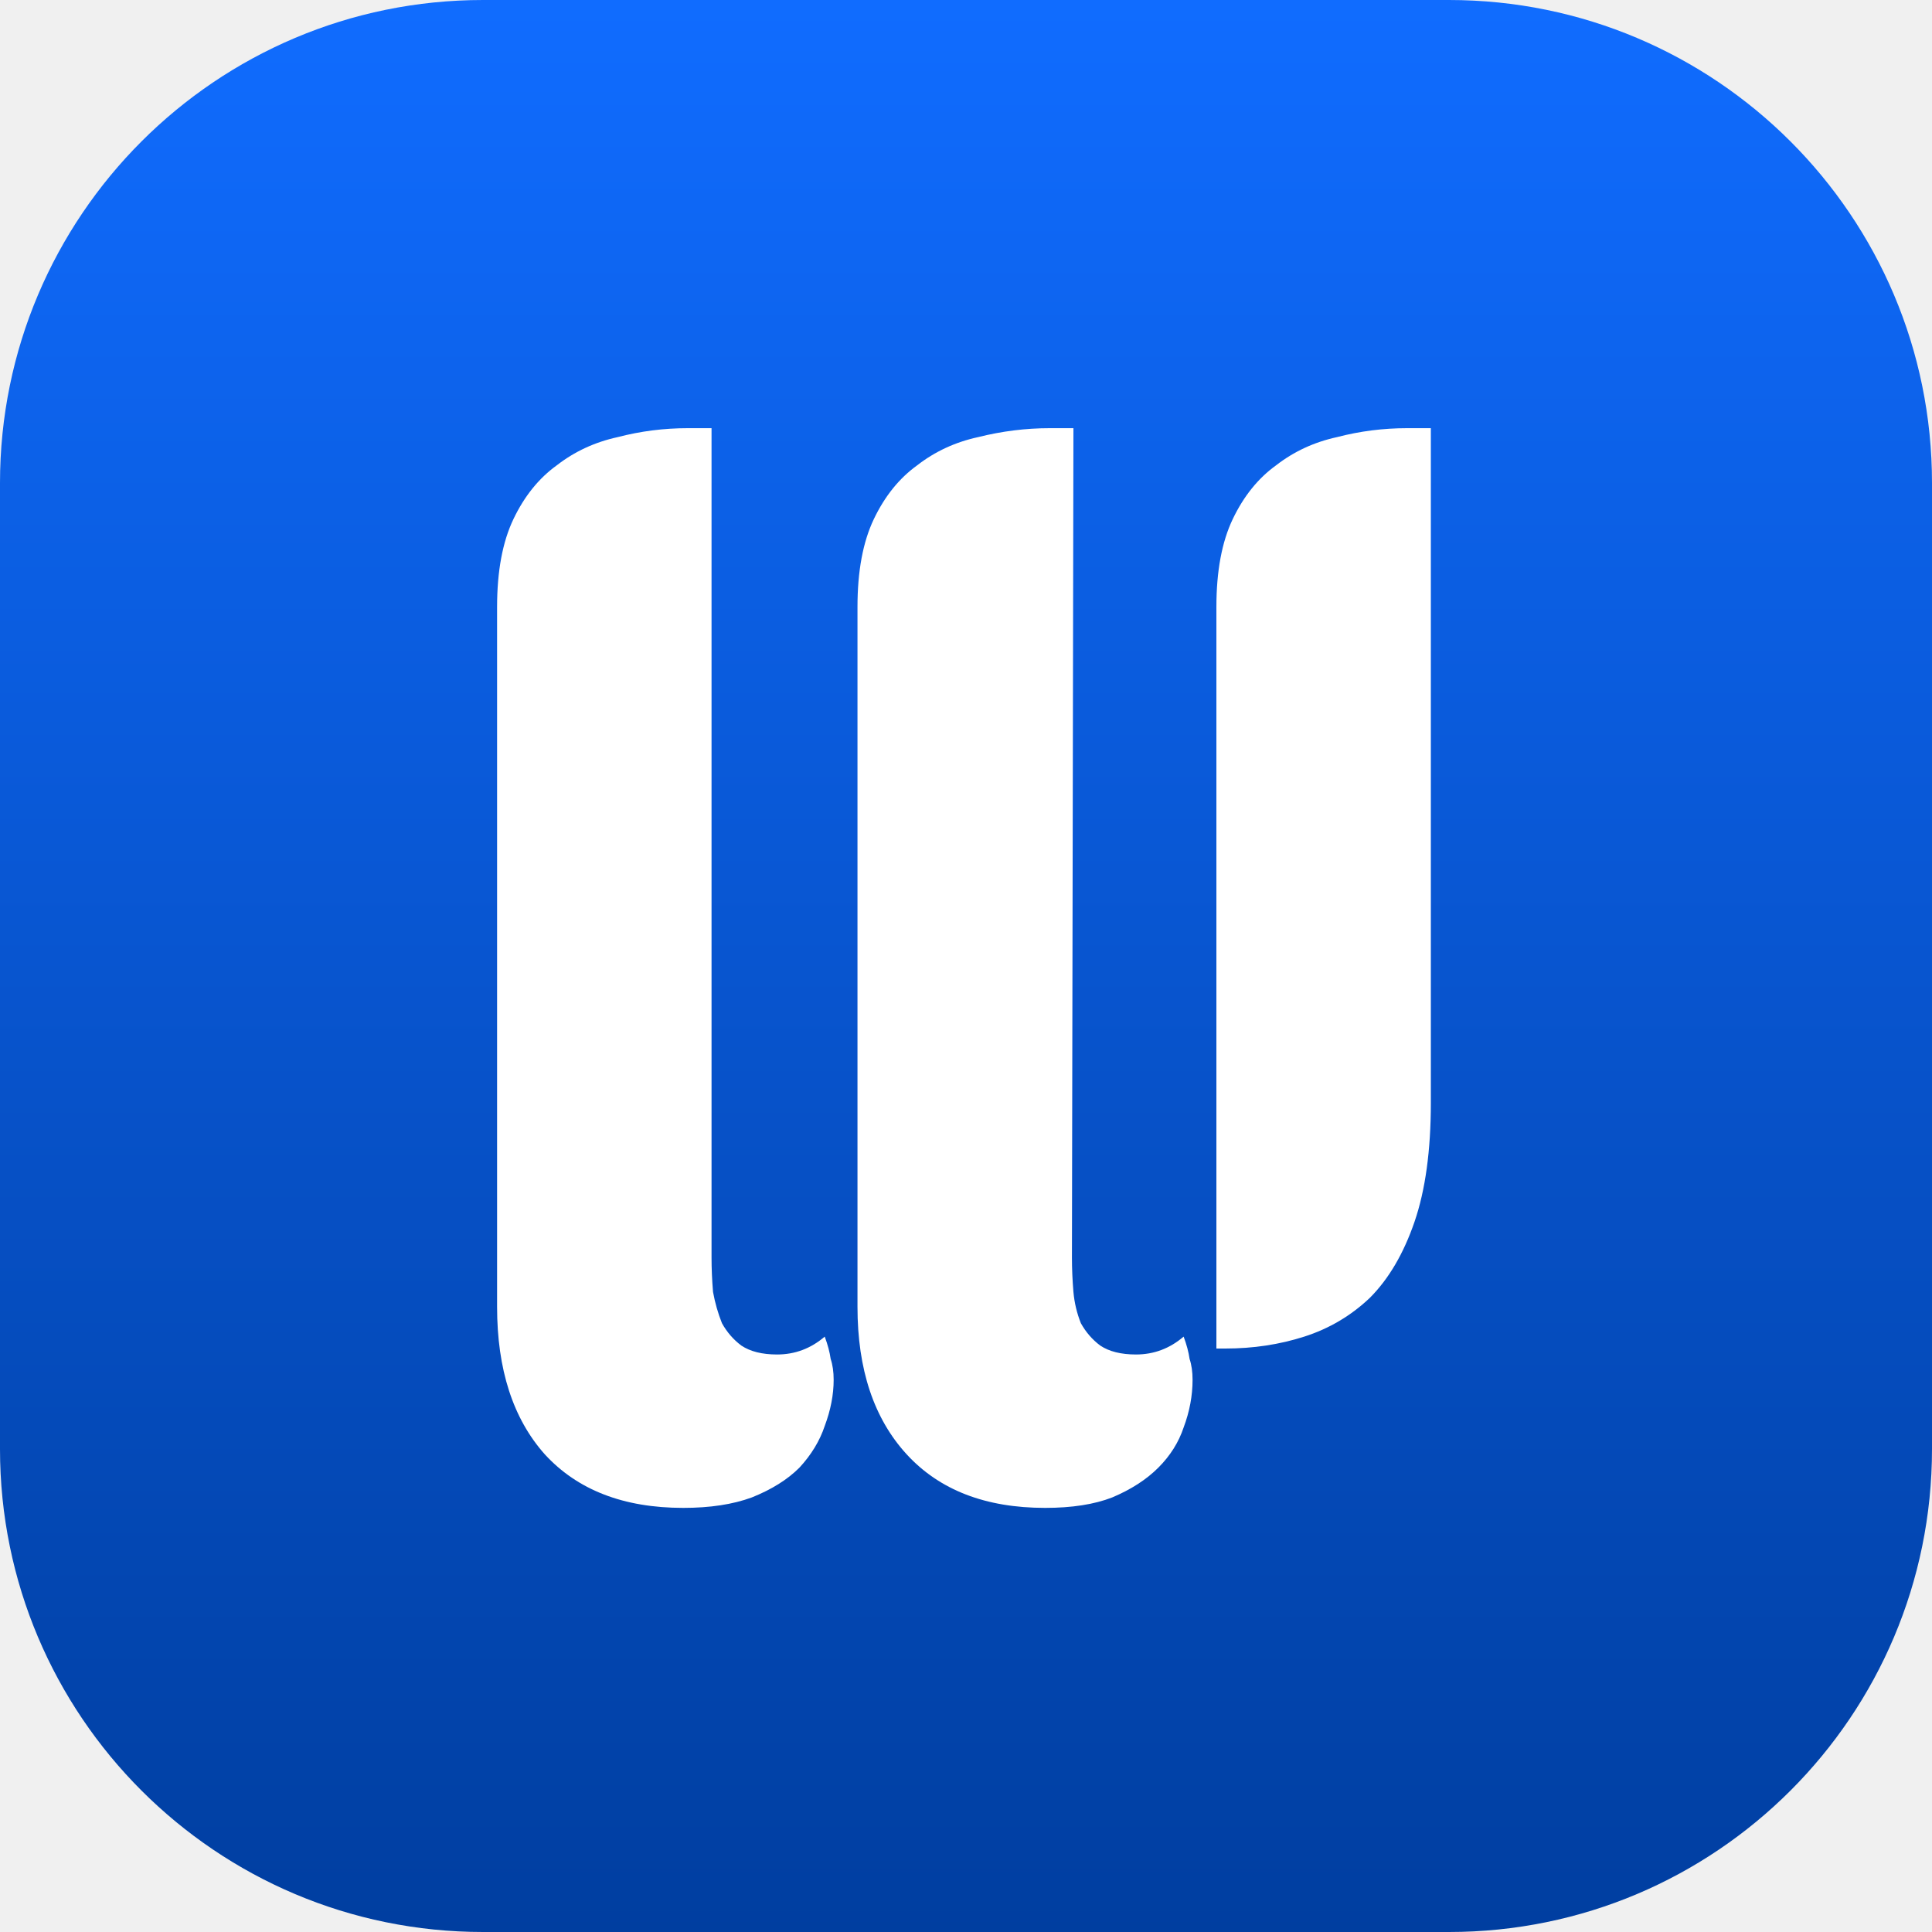
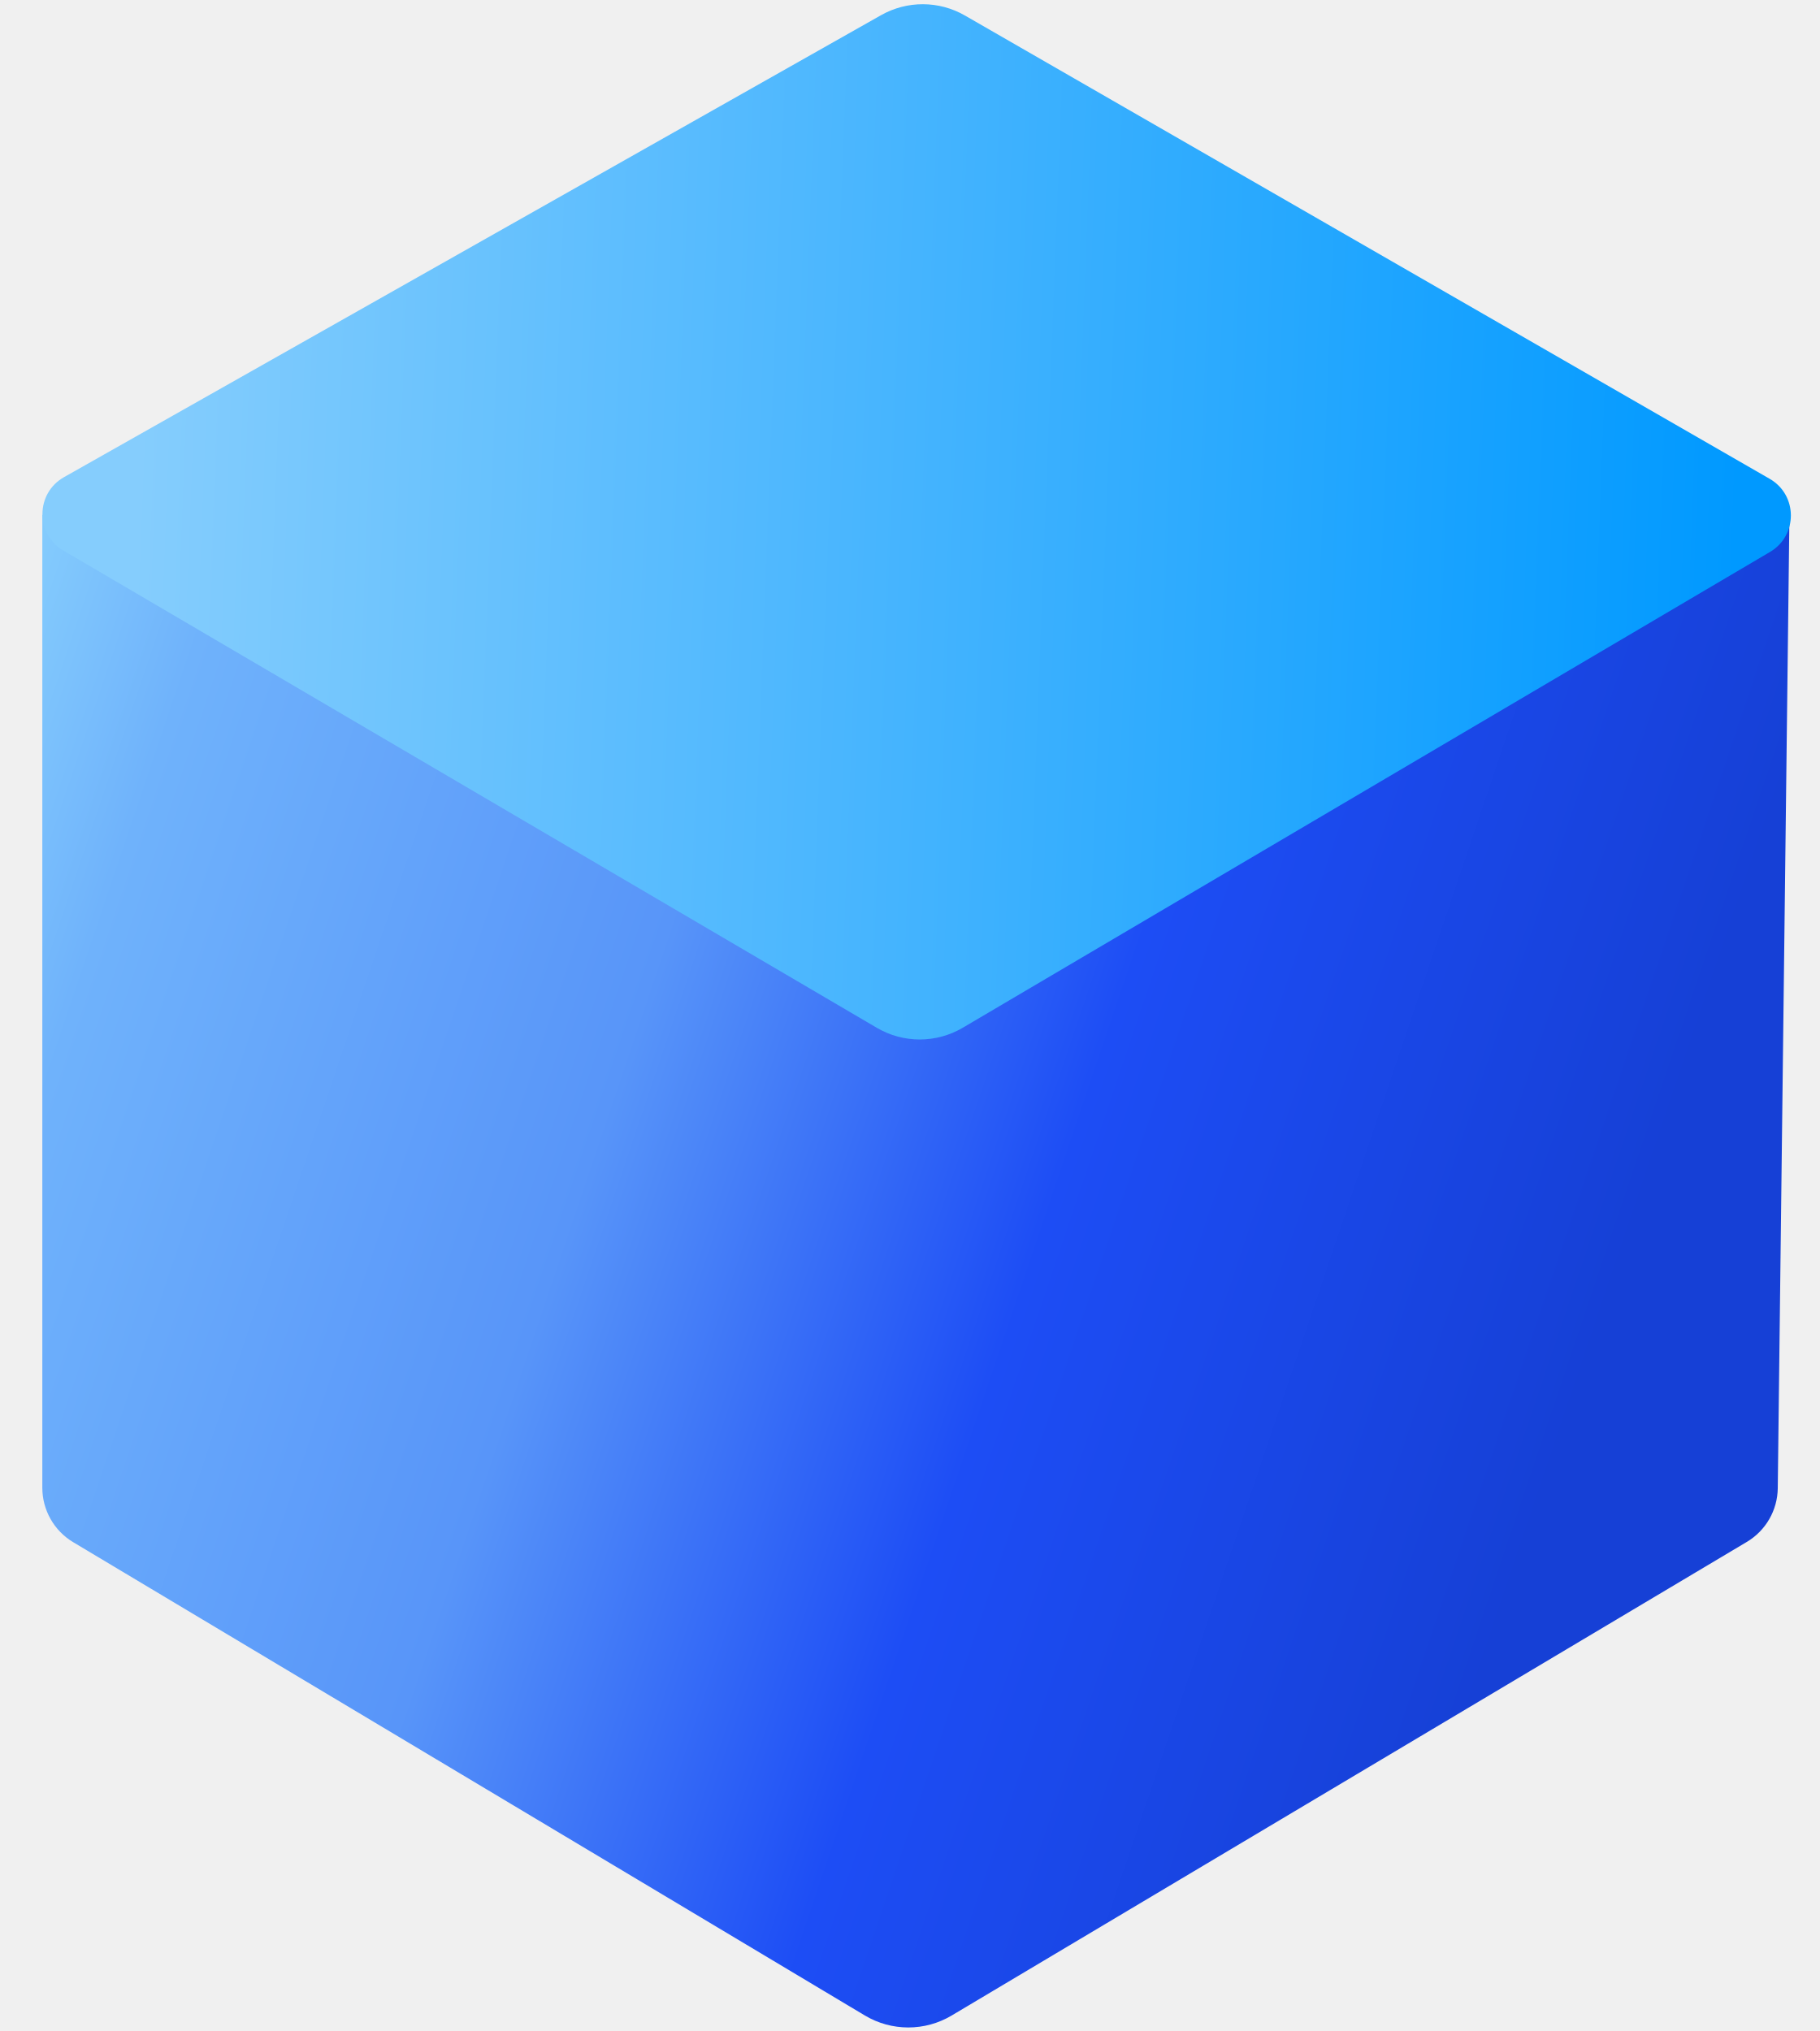
- <svg xmlns="http://www.w3.org/2000/svg" width="96" height="96" viewBox="0 0 96 96" fill="none">
-   <rect width="96" height="96" rx="24" fill="url(#paint0_linear_1130_406)" />
-   <path d="M53.264 62.494C53.264 63.037 53.289 63.604 53.338 64.196C53.387 64.739 53.511 65.257 53.708 65.75C53.955 66.194 54.275 66.564 54.67 66.86C55.114 67.156 55.706 67.304 56.446 67.304C57.334 67.304 58.123 67.008 58.814 66.416C58.962 66.811 59.061 67.181 59.11 67.526C59.209 67.822 59.258 68.167 59.258 68.562C59.258 69.351 59.11 70.141 58.814 70.93C58.567 71.67 58.148 72.336 57.556 72.928C56.964 73.52 56.199 74.013 55.262 74.408C54.374 74.753 53.264 74.926 51.932 74.926C48.972 74.926 46.678 74.038 45.05 72.262C43.422 70.486 42.608 68.044 42.608 64.936V30.156C42.608 28.38 42.879 26.925 43.422 25.79C43.965 24.655 44.68 23.767 45.568 23.126C46.456 22.435 47.467 21.967 48.602 21.72C49.786 21.424 50.97 21.276 52.154 21.276H53.338L53.264 62.494ZM33.95 74.926C30.99 74.926 28.696 74.038 27.068 72.262C25.489 70.486 24.7 68.044 24.7 64.936V30.156C24.7 28.38 24.971 26.925 25.514 25.79C26.057 24.655 26.772 23.767 27.66 23.126C28.548 22.435 29.559 21.967 30.694 21.72C31.829 21.424 32.988 21.276 34.172 21.276H35.356V62.494C35.356 63.037 35.381 63.604 35.43 64.196C35.529 64.739 35.677 65.257 35.874 65.75C36.121 66.194 36.441 66.564 36.836 66.86C37.28 67.156 37.872 67.304 38.612 67.304C39.5 67.304 40.289 67.008 40.98 66.416C41.128 66.811 41.227 67.181 41.276 67.526C41.375 67.822 41.424 68.167 41.424 68.562C41.424 69.302 41.276 70.067 40.98 70.856C40.733 71.596 40.314 72.287 39.722 72.928C39.13 73.52 38.341 74.013 37.354 74.408C36.417 74.753 35.282 74.926 33.95 74.926ZM71.098 54.798C71.098 57.166 70.827 59.139 70.284 60.718C69.741 62.297 69.001 63.555 68.064 64.492C67.127 65.38 66.041 66.021 64.808 66.416C63.575 66.811 62.267 67.008 60.886 67.008H60.442V30.156C60.442 28.38 60.713 26.925 61.256 25.79C61.799 24.655 62.514 23.767 63.402 23.126C64.29 22.435 65.301 21.967 66.436 21.72C67.571 21.424 68.73 21.276 69.914 21.276H71.098V54.798Z" fill="white" />
+ <svg xmlns="http://www.w3.org/2000/svg" width="86" height="96" viewBox="0 0 86 96" fill="none">
+   <path d="M3.46 72.896C2.555 72.355 2 71.377 2 70.321L2 24.321L42.111 48.22C42.738 48.593 43.519 48.596 44.148 48.225L84.57 24.455L84.02 70.342C84.008 71.386 83.453 72.349 82.556 72.883L44.974 95.27C43.711 96.022 42.137 96.021 40.874 95.266L3.46 72.896Z" fill="url(#paint0_linear_1142_362)" />
+   <path d="M2.994 26.022C1.665 25.242 1.68 23.315 3.022 22.556L41.639 0.718C42.871 0.021 44.378 0.027 45.604 0.733L83.637 22.632C84.966 23.397 84.975 25.31 83.655 26.088L45.5 48.58C44.249 49.317 42.697 49.319 41.444 48.584L2.994 26.022Z" fill="url(#paint1_linear_1142_362)" />
  <defs>
-     <linearGradient id="paint0_linear_1130_406" x1="48" y1="0" x2="48" y2="96" gradientUnits="userSpaceOnUse">
-       <stop stop-color="#106CFF" />
-       <stop offset="1" stop-color="#003EA0" />
+     <linearGradient id="paint0_linear_1142_362" x1="2.389" y1="21.874" x2="80.639" y2="48.295" gradientUnits="userSpaceOnUse">
+       <stop stop-color="#85CDFD" />
+       <stop offset="0.112" stop-color="#6FB2FB" />
+       <stop offset="0.42" stop-color="#5895F9" />
+       <stop offset="0.679" stop-color="#1D4DF5" />
+       <stop offset="1" stop-color="#1640D6" />
+     </linearGradient>
+     <linearGradient id="paint1_linear_1142_362" x1="6.445" y1="23.665" x2="82.077" y2="26.573" gradientUnits="userSpaceOnUse">
+       <stop stop-color="#85CDFD" />
+       <stop offset="1" stop-color="#0099FF" />
    </linearGradient>
  </defs>
</svg>
